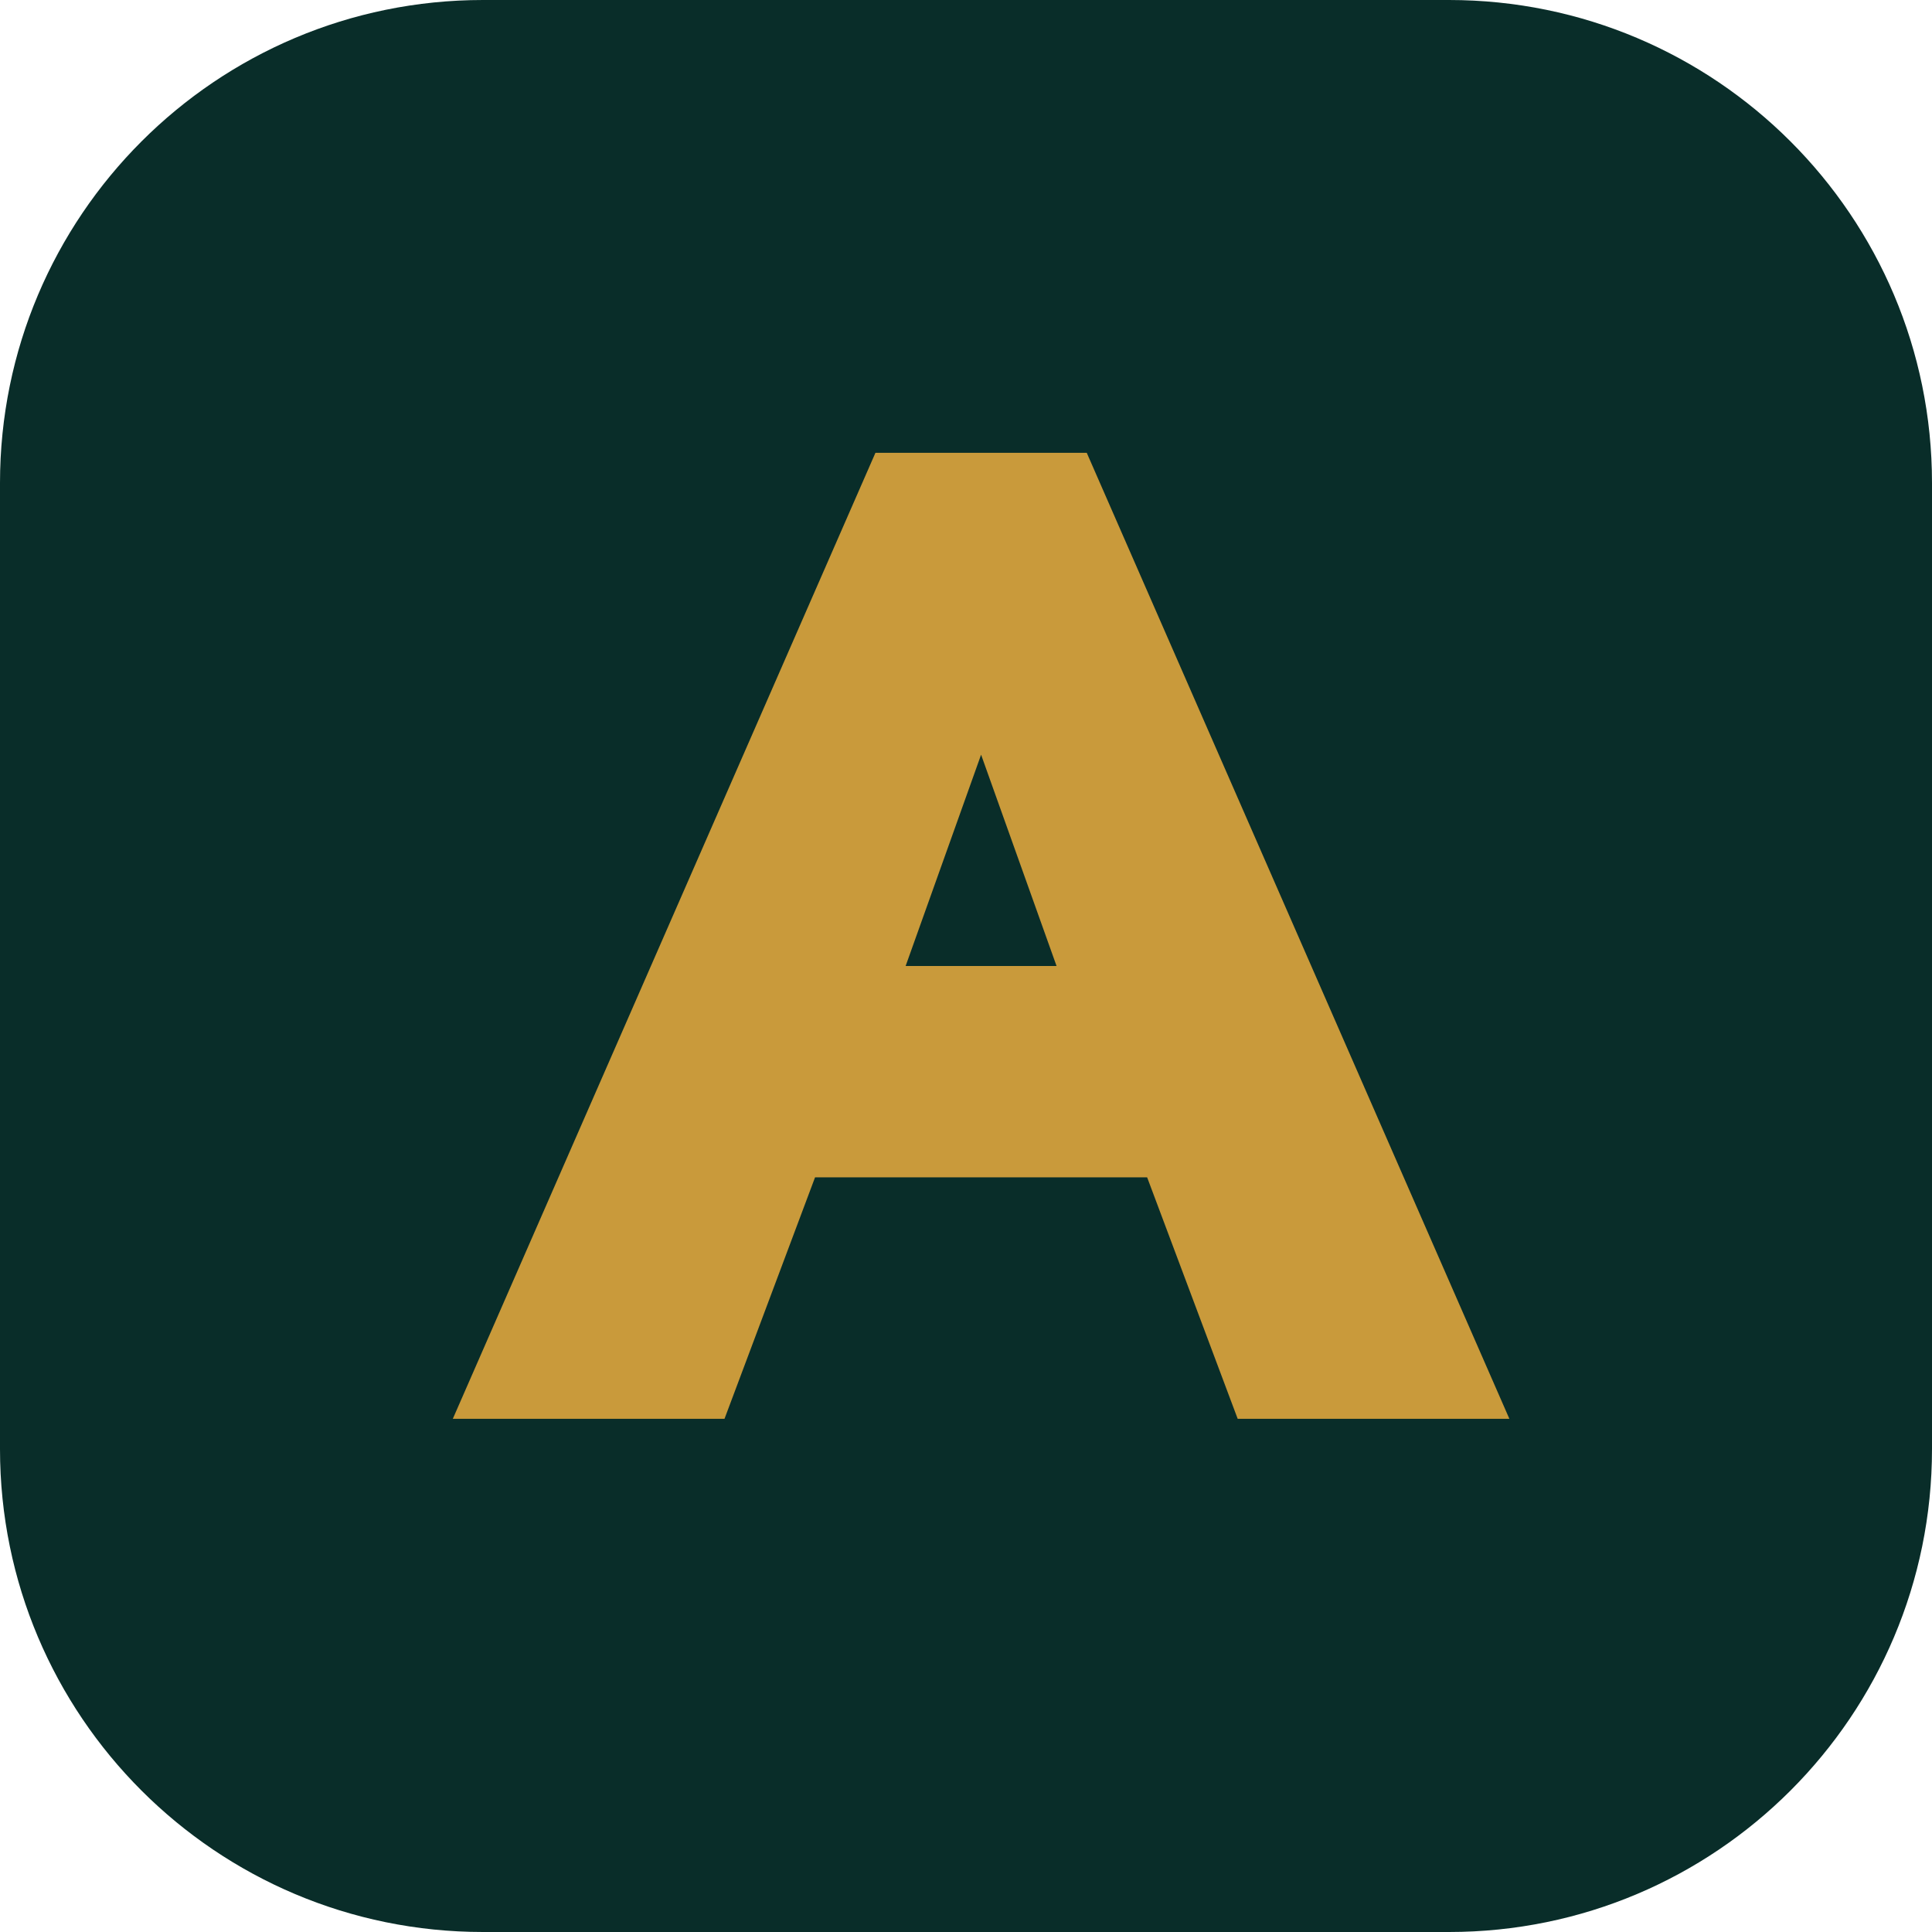
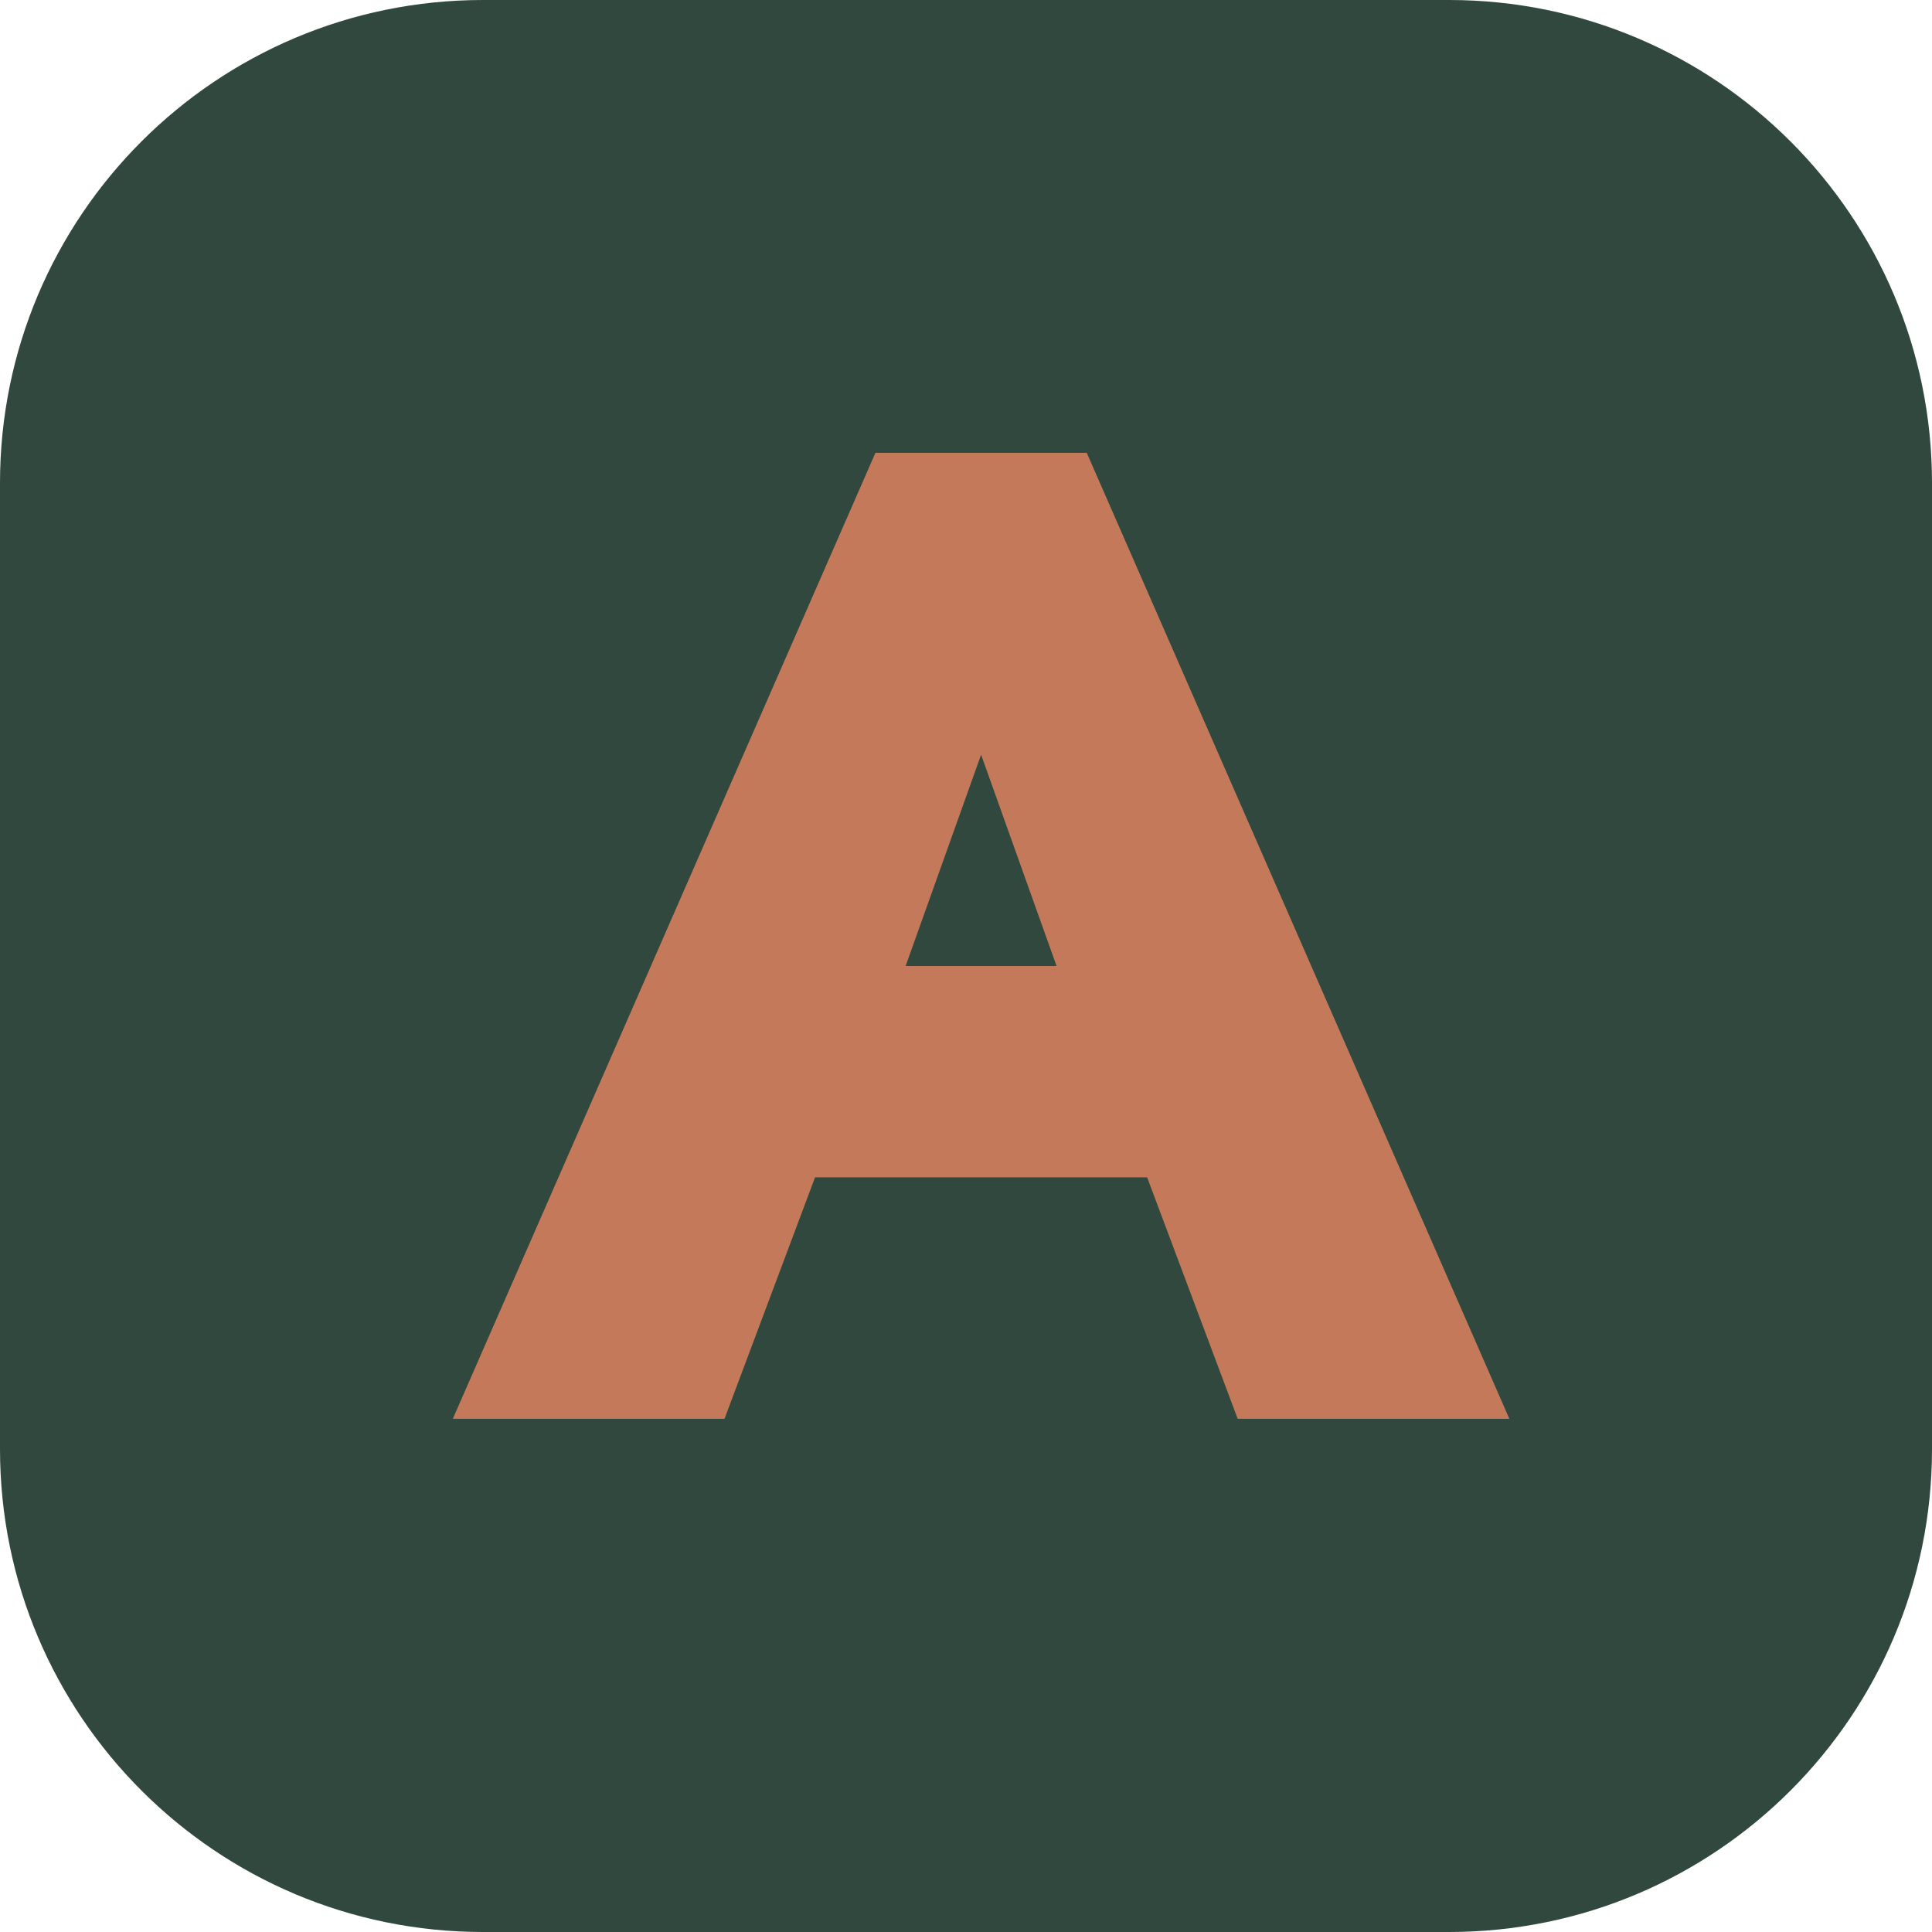
<svg xmlns="http://www.w3.org/2000/svg" viewBox="0 0 64 64">
-   <rect width="64" height="64" rx="16" fill="#092d29" />
-   <path d="M15 47 29 15h7l14 32h-9l-3-8H27l-3 8zm15-15h5l-2.5-7z" fill="#c99a3b" />
+   <rect width="64" height="64" rx="16" fill="#30483D" />
+   <path d="M15 47 29 15h7l14 32h-9l-3-8H27l-3 8zm15-15h5l-2.5-7z" fill="#C47A5A" />
</svg>
